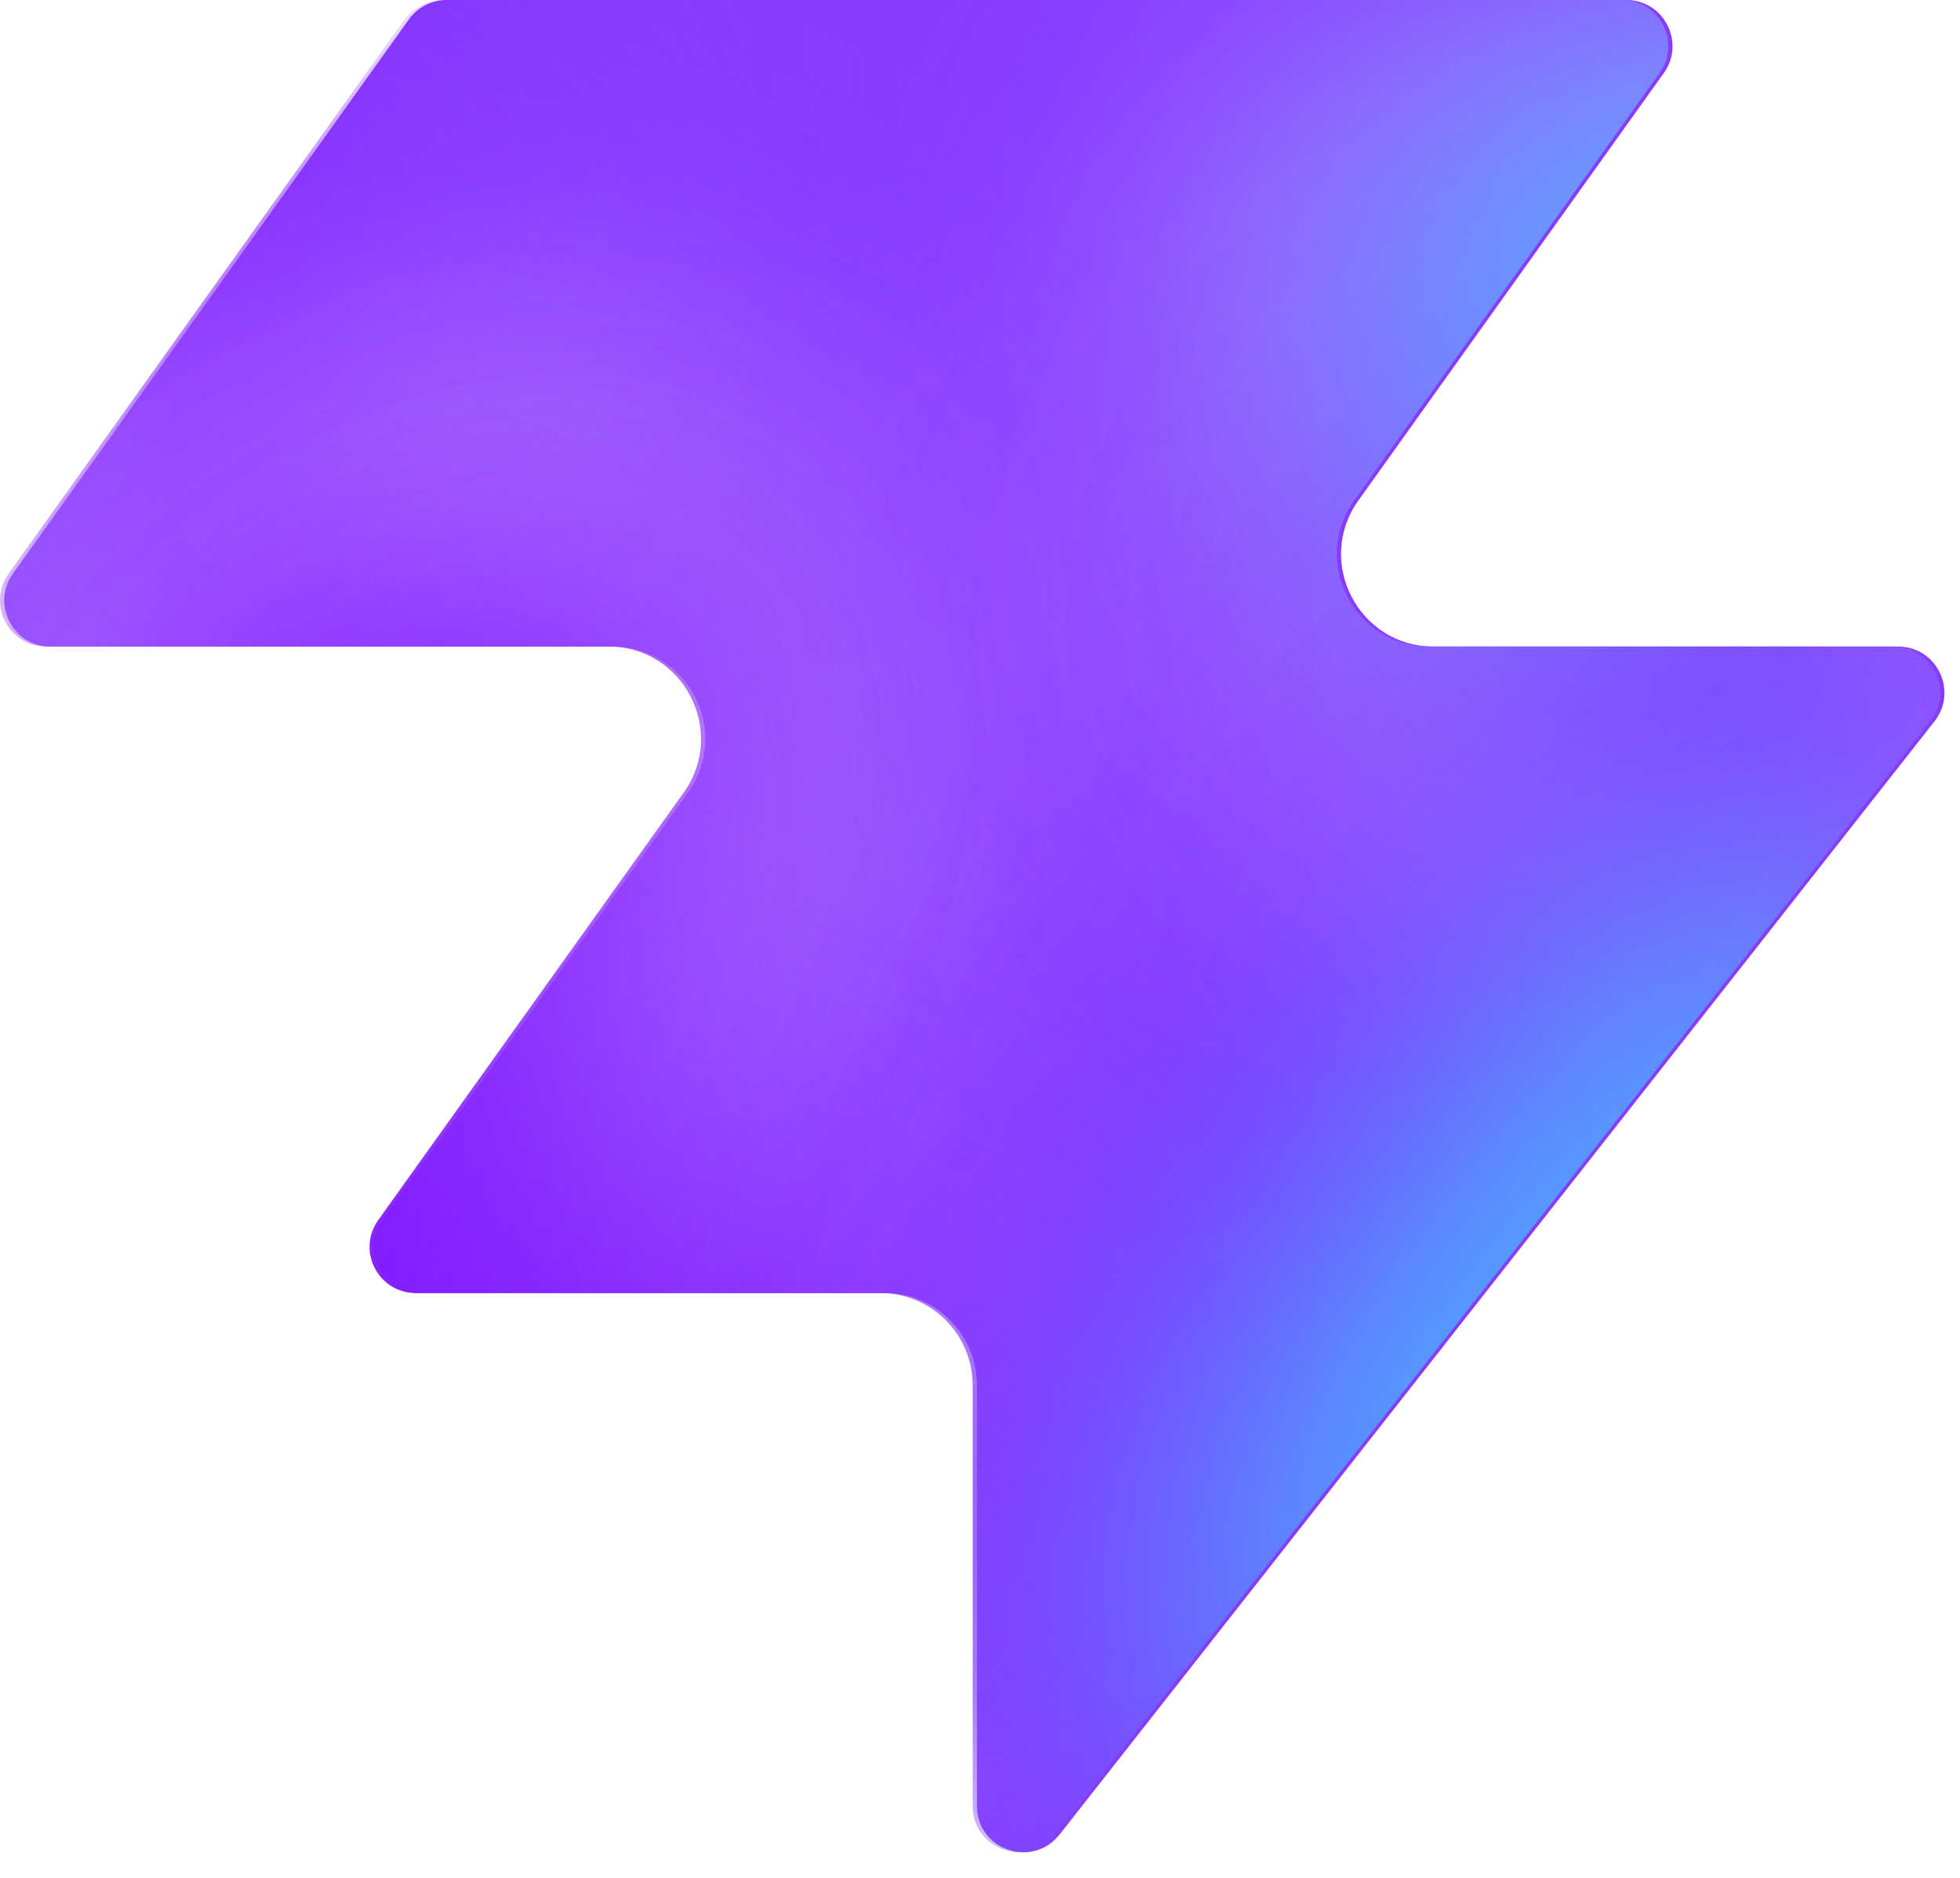
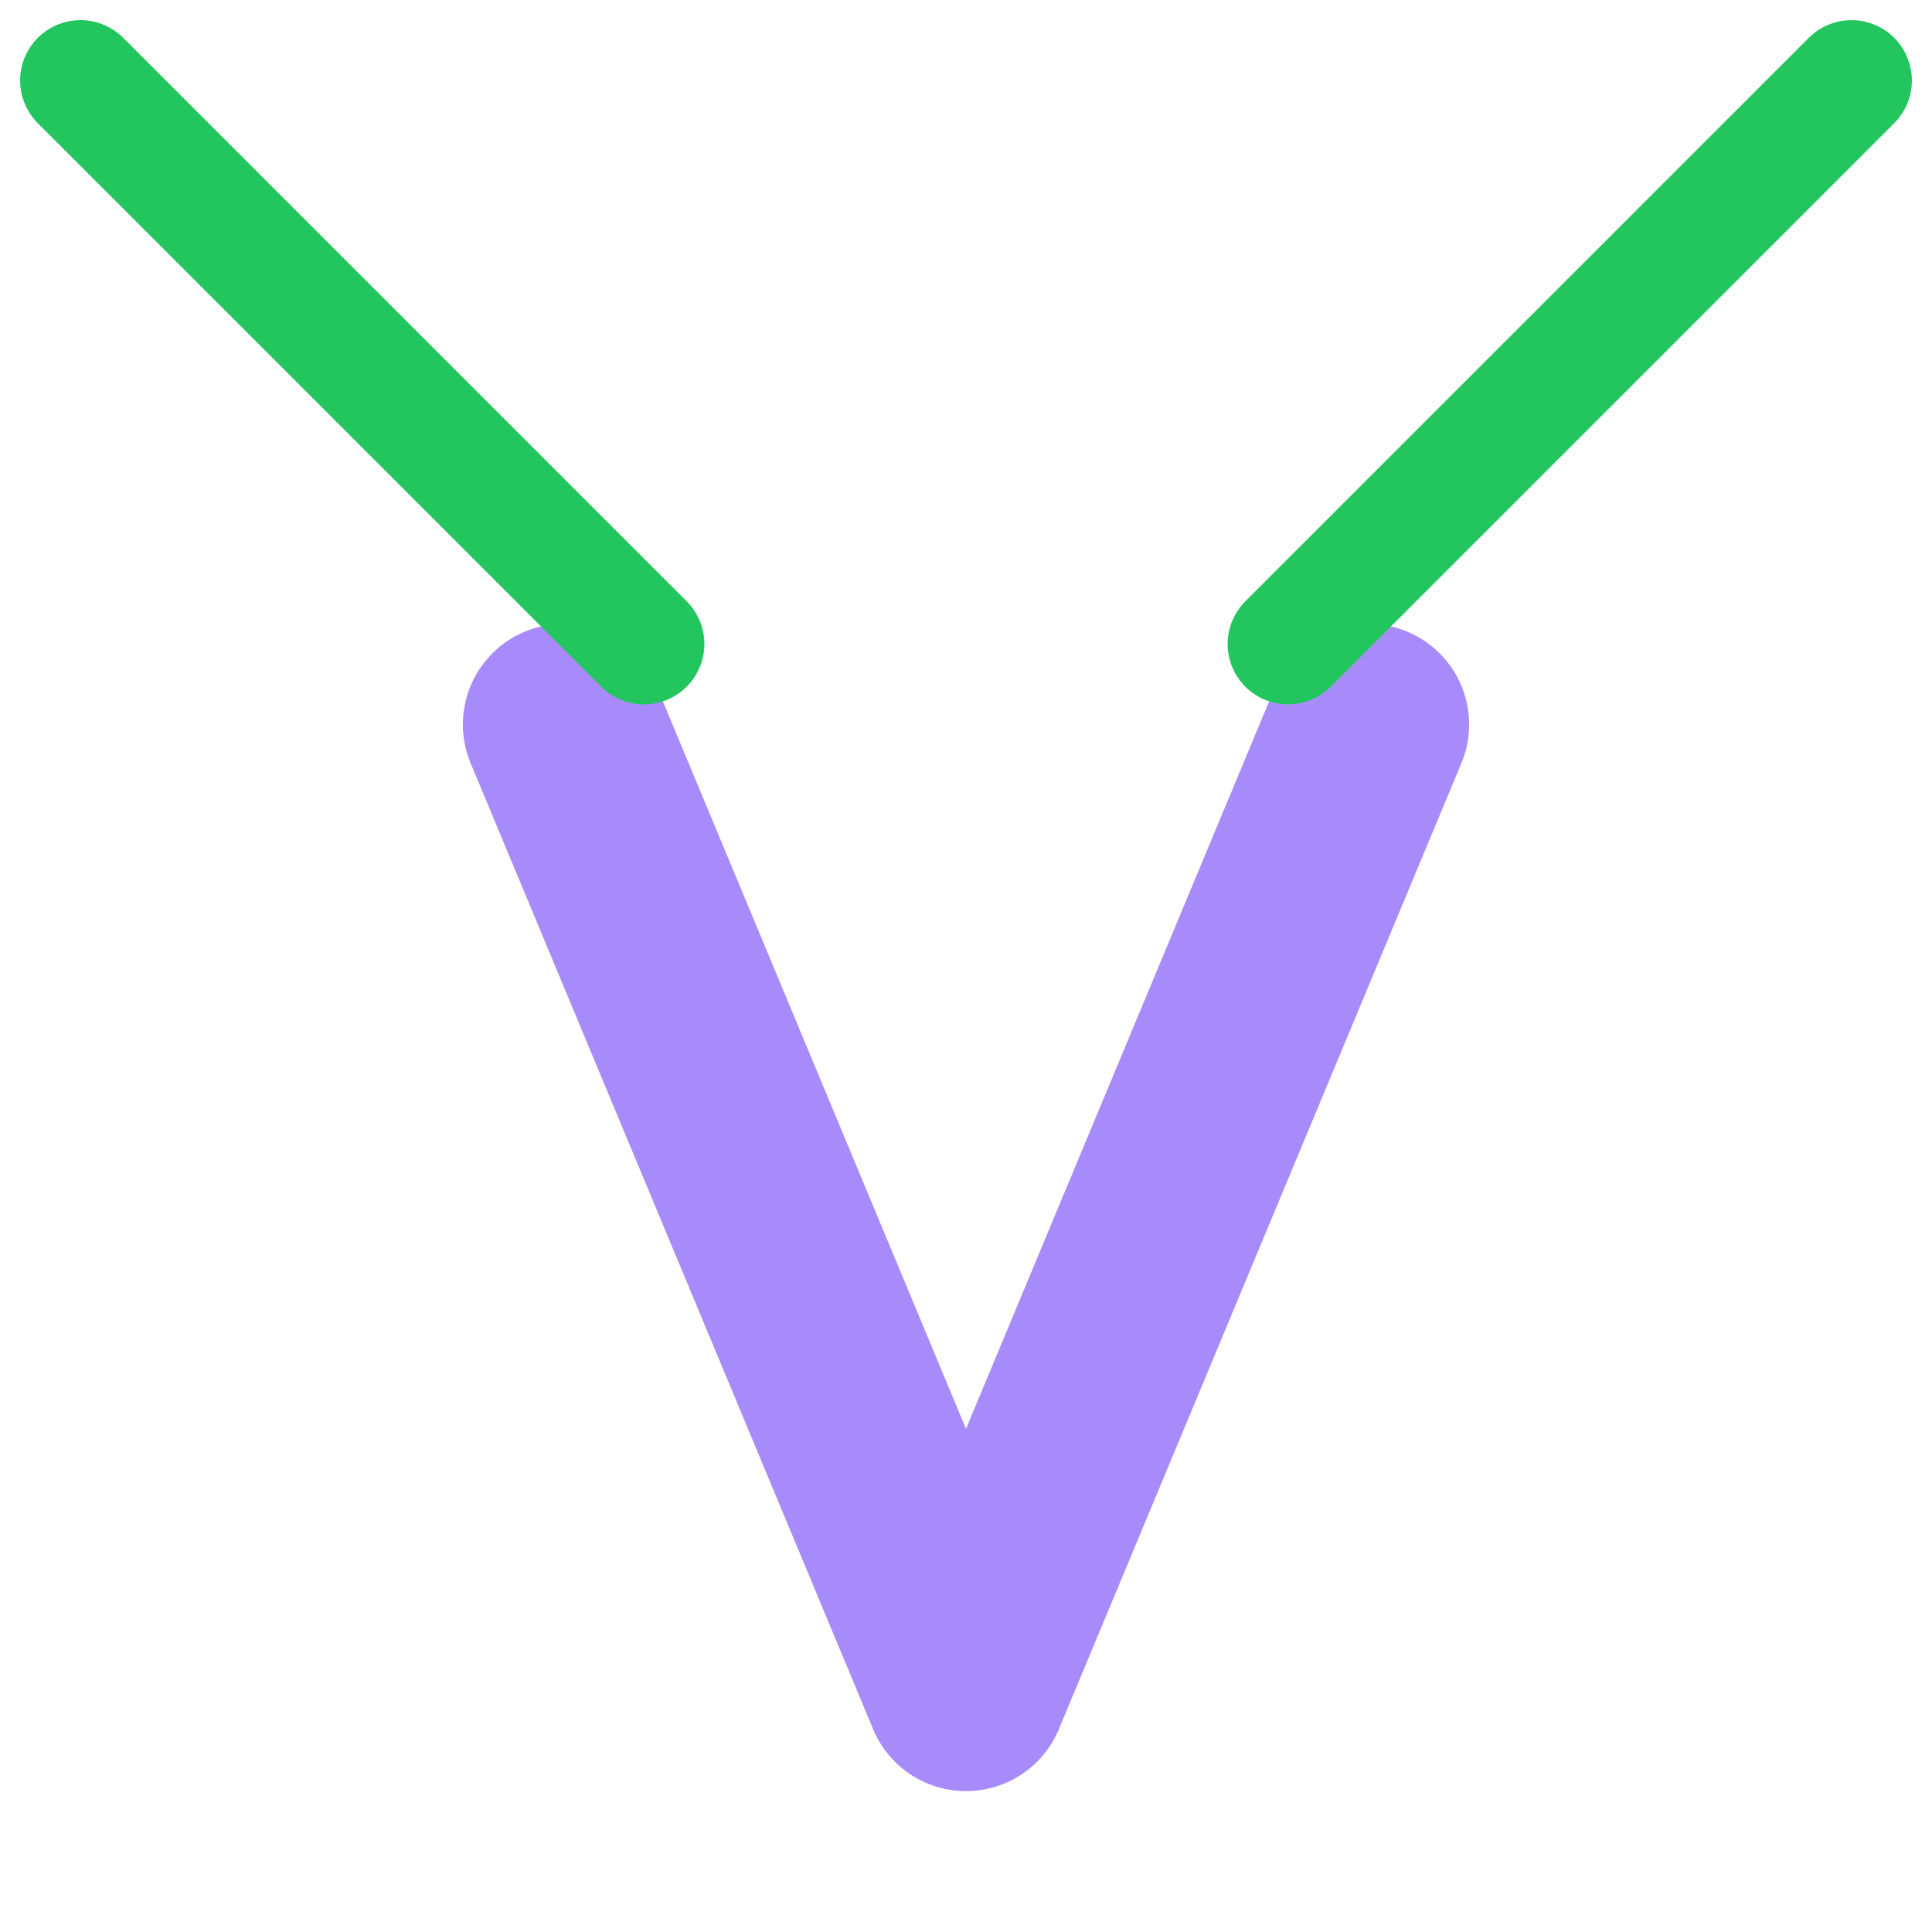
- <svg xmlns="http://www.w3.org/2000/svg" width="48" height="46" fill="none" viewBox="0 0 48 46">
-   <path fill="#863bff" d="M25.946 44.938c-.664.845-2.021.375-2.021-.698V33.937a2.26 2.26 0 0 0-2.262-2.262H10.287c-.92 0-1.456-1.04-.92-1.788l7.48-10.471c1.07-1.497 0-3.578-1.842-3.578H1.237c-.92 0-1.456-1.04-.92-1.788L10.013.474c.214-.297.556-.474.92-.474h28.894c.92 0 1.456 1.04.92 1.788l-7.48 10.471c-1.07 1.498 0 3.579 1.842 3.579h11.377c.943 0 1.473 1.088.89 1.83L25.947 44.94z" style="fill:#863bff;fill:color(display-p3 .525 .23 1);fill-opacity:1" />
-   <mask id="a" width="48" height="46" x="0" y="0" maskUnits="userSpaceOnUse" style="mask-type:alpha">
-     <path fill="#000" d="M25.842 44.938c-.664.844-2.021.375-2.021-.698V33.937a2.26 2.26 0 0 0-2.262-2.262H10.183c-.92 0-1.456-1.04-.92-1.788l7.48-10.471c1.07-1.498 0-3.579-1.842-3.579H1.133c-.92 0-1.456-1.04-.92-1.787L9.91.473c.214-.297.556-.474.92-.474h28.894c.92 0 1.456 1.04.92 1.788l-7.48 10.471c-1.07 1.498 0 3.578 1.842 3.578h11.377c.943 0 1.473 1.088.89 1.832L25.843 44.94z" style="fill:#000;fill-opacity:1" />
-   </mask>
-   <g mask="url(#a)">
-     <g filter="url(#b)">
-       <ellipse cx="5.508" cy="14.704" fill="#ede6ff" rx="5.508" ry="14.704" style="fill:#ede6ff;fill:color(display-p3 .927 .903 1);fill-opacity:1" transform="matrix(.00324 1 1 -.00324 -4.47 31.516)" />
-     </g>
-     <g filter="url(#c)">
-       <ellipse cx="10.399" cy="29.851" fill="#ede6ff" rx="10.399" ry="29.851" style="fill:#ede6ff;fill:color(display-p3 .927 .903 1);fill-opacity:1" transform="matrix(.00324 1 1 -.00324 -39.328 7.883)" />
-     </g>
-     <g filter="url(#d)">
-       <ellipse cx="5.508" cy="30.487" fill="#7e14ff" rx="5.508" ry="30.487" style="fill:#7e14ff;fill:color(display-p3 .492 .077 1);fill-opacity:1" transform="rotate(89.814 -25.913 -14.639)scale(1 -1)" />
-     </g>
-     <g filter="url(#e)">
-       <ellipse cx="5.508" cy="30.599" fill="#7e14ff" rx="5.508" ry="30.599" style="fill:#7e14ff;fill:color(display-p3 .492 .077 1);fill-opacity:1" transform="rotate(89.814 -32.644 -3.334)scale(1 -1)" />
-     </g>
-     <g filter="url(#f)">
-       <ellipse cx="5.508" cy="30.599" fill="#7e14ff" rx="5.508" ry="30.599" style="fill:#7e14ff;fill:color(display-p3 .492 .077 1);fill-opacity:1" transform="matrix(.00324 1 1 -.00324 -34.34 30.47)" />
-     </g>
-     <g filter="url(#g)">
-       <ellipse cx="14.072" cy="22.078" fill="#ede6ff" rx="14.072" ry="22.078" style="fill:#ede6ff;fill:color(display-p3 .927 .903 1);fill-opacity:1" transform="rotate(93.35 24.506 48.493)scale(-1 1)" />
-     </g>
-     <g filter="url(#h)">
-       <ellipse cx="3.47" cy="21.501" fill="#7e14ff" rx="3.47" ry="21.501" style="fill:#7e14ff;fill:color(display-p3 .492 .077 1);fill-opacity:1" transform="rotate(89.009 28.708 47.59)scale(-1 1)" />
-     </g>
-     <g filter="url(#i)">
-       <ellipse cx="3.47" cy="21.501" fill="#7e14ff" rx="3.47" ry="21.501" style="fill:#7e14ff;fill:color(display-p3 .492 .077 1);fill-opacity:1" transform="rotate(89.009 28.708 47.59)scale(-1 1)" />
-     </g>
-     <g filter="url(#j)">
-       <ellipse cx=".387" cy="8.972" fill="#7e14ff" rx="4.407" ry="29.108" style="fill:#7e14ff;fill:color(display-p3 .492 .077 1);fill-opacity:1" transform="rotate(39.51 .387 8.972)" />
-     </g>
-     <g filter="url(#k)">
-       <ellipse cx="47.523" cy="-6.092" fill="#7e14ff" rx="4.407" ry="29.108" style="fill:#7e14ff;fill:color(display-p3 .492 .077 1);fill-opacity:1" transform="rotate(37.892 47.523 -6.092)" />
-     </g>
-     <g filter="url(#l)">
-       <ellipse cx="41.412" cy="6.333" fill="#47bfff" rx="5.971" ry="9.665" style="fill:#47bfff;fill:color(display-p3 .28 .748 1);fill-opacity:1" transform="rotate(37.892 41.412 6.333)" />
-     </g>
-     <g filter="url(#m)">
-       <ellipse cx="-1.879" cy="38.332" fill="#7e14ff" rx="4.407" ry="29.108" style="fill:#7e14ff;fill:color(display-p3 .492 .077 1);fill-opacity:1" transform="rotate(37.892 -1.88 38.332)" />
-     </g>
-     <g filter="url(#n)">
-       <ellipse cx="-1.879" cy="38.332" fill="#7e14ff" rx="4.407" ry="29.108" style="fill:#7e14ff;fill:color(display-p3 .492 .077 1);fill-opacity:1" transform="rotate(37.892 -1.88 38.332)" />
-     </g>
-     <g filter="url(#o)">
-       <ellipse cx="35.651" cy="29.907" fill="#7e14ff" rx="4.407" ry="29.108" style="fill:#7e14ff;fill:color(display-p3 .492 .077 1);fill-opacity:1" transform="rotate(37.892 35.651 29.907)" />
-     </g>
-     <g filter="url(#p)">
-       <ellipse cx="38.418" cy="32.4" fill="#47bfff" rx="5.971" ry="15.297" style="fill:#47bfff;fill:color(display-p3 .28 .748 1);fill-opacity:1" transform="rotate(37.892 38.418 32.4)" />
-     </g>
-   </g>
-   <defs>
-     <filter id="b" width="60.045" height="41.654" x="-19.77" y="16.149" color-interpolation-filters="sRGB" filterUnits="userSpaceOnUse">
-       <feFlood flood-opacity="0" result="BackgroundImageFix" />
-       <feBlend in="SourceGraphic" in2="BackgroundImageFix" result="shape" />
-       <feGaussianBlur result="effect1_foregroundBlur_2002_17158" stdDeviation="7.659" />
-     </filter>
-     <filter id="c" width="90.34" height="51.437" x="-54.613" y="-7.533" color-interpolation-filters="sRGB" filterUnits="userSpaceOnUse">
-       <feFlood flood-opacity="0" result="BackgroundImageFix" />
-       <feBlend in="SourceGraphic" in2="BackgroundImageFix" result="shape" />
-       <feGaussianBlur result="effect1_foregroundBlur_2002_17158" stdDeviation="7.659" />
-     </filter>
-     <filter id="d" width="79.355" height="29.4" x="-49.64" y="2.03" color-interpolation-filters="sRGB" filterUnits="userSpaceOnUse">
-       <feFlood flood-opacity="0" result="BackgroundImageFix" />
-       <feBlend in="SourceGraphic" in2="BackgroundImageFix" result="shape" />
-       <feGaussianBlur result="effect1_foregroundBlur_2002_17158" stdDeviation="4.596" />
-     </filter>
-     <filter id="e" width="79.579" height="29.4" x="-45.045" y="20.029" color-interpolation-filters="sRGB" filterUnits="userSpaceOnUse">
-       <feFlood flood-opacity="0" result="BackgroundImageFix" />
-       <feBlend in="SourceGraphic" in2="BackgroundImageFix" result="shape" />
-       <feGaussianBlur result="effect1_foregroundBlur_2002_17158" stdDeviation="4.596" />
-     </filter>
-     <filter id="f" width="79.579" height="29.4" x="-43.513" y="21.178" color-interpolation-filters="sRGB" filterUnits="userSpaceOnUse">
-       <feFlood flood-opacity="0" result="BackgroundImageFix" />
-       <feBlend in="SourceGraphic" in2="BackgroundImageFix" result="shape" />
-       <feGaussianBlur result="effect1_foregroundBlur_2002_17158" stdDeviation="4.596" />
-     </filter>
-     <filter id="g" width="74.749" height="58.852" x="15.756" y="-17.901" color-interpolation-filters="sRGB" filterUnits="userSpaceOnUse">
-       <feFlood flood-opacity="0" result="BackgroundImageFix" />
-       <feBlend in="SourceGraphic" in2="BackgroundImageFix" result="shape" />
-       <feGaussianBlur result="effect1_foregroundBlur_2002_17158" stdDeviation="7.659" />
-     </filter>
-     <filter id="h" width="61.377" height="25.362" x="23.548" y="2.284" color-interpolation-filters="sRGB" filterUnits="userSpaceOnUse">
-       <feFlood flood-opacity="0" result="BackgroundImageFix" />
-       <feBlend in="SourceGraphic" in2="BackgroundImageFix" result="shape" />
-       <feGaussianBlur result="effect1_foregroundBlur_2002_17158" stdDeviation="4.596" />
-     </filter>
-     <filter id="i" width="61.377" height="25.362" x="23.548" y="2.284" color-interpolation-filters="sRGB" filterUnits="userSpaceOnUse">
-       <feFlood flood-opacity="0" result="BackgroundImageFix" />
-       <feBlend in="SourceGraphic" in2="BackgroundImageFix" result="shape" />
-       <feGaussianBlur result="effect1_foregroundBlur_2002_17158" stdDeviation="4.596" />
-     </filter>
-     <filter id="j" width="56.045" height="63.649" x="-27.636" y="-22.853" color-interpolation-filters="sRGB" filterUnits="userSpaceOnUse">
-       <feFlood flood-opacity="0" result="BackgroundImageFix" />
-       <feBlend in="SourceGraphic" in2="BackgroundImageFix" result="shape" />
-       <feGaussianBlur result="effect1_foregroundBlur_2002_17158" stdDeviation="4.596" />
-     </filter>
-     <filter id="k" width="54.814" height="64.646" x="20.116" y="-38.415" color-interpolation-filters="sRGB" filterUnits="userSpaceOnUse">
-       <feFlood flood-opacity="0" result="BackgroundImageFix" />
-       <feBlend in="SourceGraphic" in2="BackgroundImageFix" result="shape" />
-       <feGaussianBlur result="effect1_foregroundBlur_2002_17158" stdDeviation="4.596" />
-     </filter>
-     <filter id="l" width="33.541" height="35.313" x="24.641" y="-11.323" color-interpolation-filters="sRGB" filterUnits="userSpaceOnUse">
-       <feFlood flood-opacity="0" result="BackgroundImageFix" />
-       <feBlend in="SourceGraphic" in2="BackgroundImageFix" result="shape" />
-       <feGaussianBlur result="effect1_foregroundBlur_2002_17158" stdDeviation="4.596" />
-     </filter>
-     <filter id="m" width="54.814" height="64.646" x="-29.286" y="6.009" color-interpolation-filters="sRGB" filterUnits="userSpaceOnUse">
-       <feFlood flood-opacity="0" result="BackgroundImageFix" />
-       <feBlend in="SourceGraphic" in2="BackgroundImageFix" result="shape" />
-       <feGaussianBlur result="effect1_foregroundBlur_2002_17158" stdDeviation="4.596" />
-     </filter>
-     <filter id="n" width="54.814" height="64.646" x="-29.286" y="6.009" color-interpolation-filters="sRGB" filterUnits="userSpaceOnUse">
-       <feFlood flood-opacity="0" result="BackgroundImageFix" />
-       <feBlend in="SourceGraphic" in2="BackgroundImageFix" result="shape" />
-       <feGaussianBlur result="effect1_foregroundBlur_2002_17158" stdDeviation="4.596" />
-     </filter>
-     <filter id="o" width="54.814" height="64.646" x="8.244" y="-2.416" color-interpolation-filters="sRGB" filterUnits="userSpaceOnUse">
-       <feFlood flood-opacity="0" result="BackgroundImageFix" />
-       <feBlend in="SourceGraphic" in2="BackgroundImageFix" result="shape" />
-       <feGaussianBlur result="effect1_foregroundBlur_2002_17158" stdDeviation="4.596" />
-     </filter>
-     <filter id="p" width="39.409" height="43.623" x="18.713" y="10.588" color-interpolation-filters="sRGB" filterUnits="userSpaceOnUse">
-       <feFlood flood-opacity="0" result="BackgroundImageFix" />
-       <feBlend in="SourceGraphic" in2="BackgroundImageFix" result="shape" />
-       <feGaussianBlur result="effect1_foregroundBlur_2002_17158" stdDeviation="4.596" />
-     </filter>
-   </defs>
+ <svg xmlns="http://www.w3.org/2000/svg" viewBox="0 0 48 48" fill="none">
+   <polygon points="6,6 24,42 24,42" fill="#a78bfa" />
+   <path d="M 14 18 L 24 42 L 34 18" stroke="#a78bfa" stroke-width="5" stroke-linecap="round" stroke-linejoin="round" fill="none" />
+   <line x1="2" y1="2" x2="16" y2="16" stroke="#22c55e" stroke-width="3" stroke-linecap="round" />
+   <line x1="46" y1="2" x2="32" y2="16" stroke="#22c55e" stroke-width="3" stroke-linecap="round" />
</svg>
